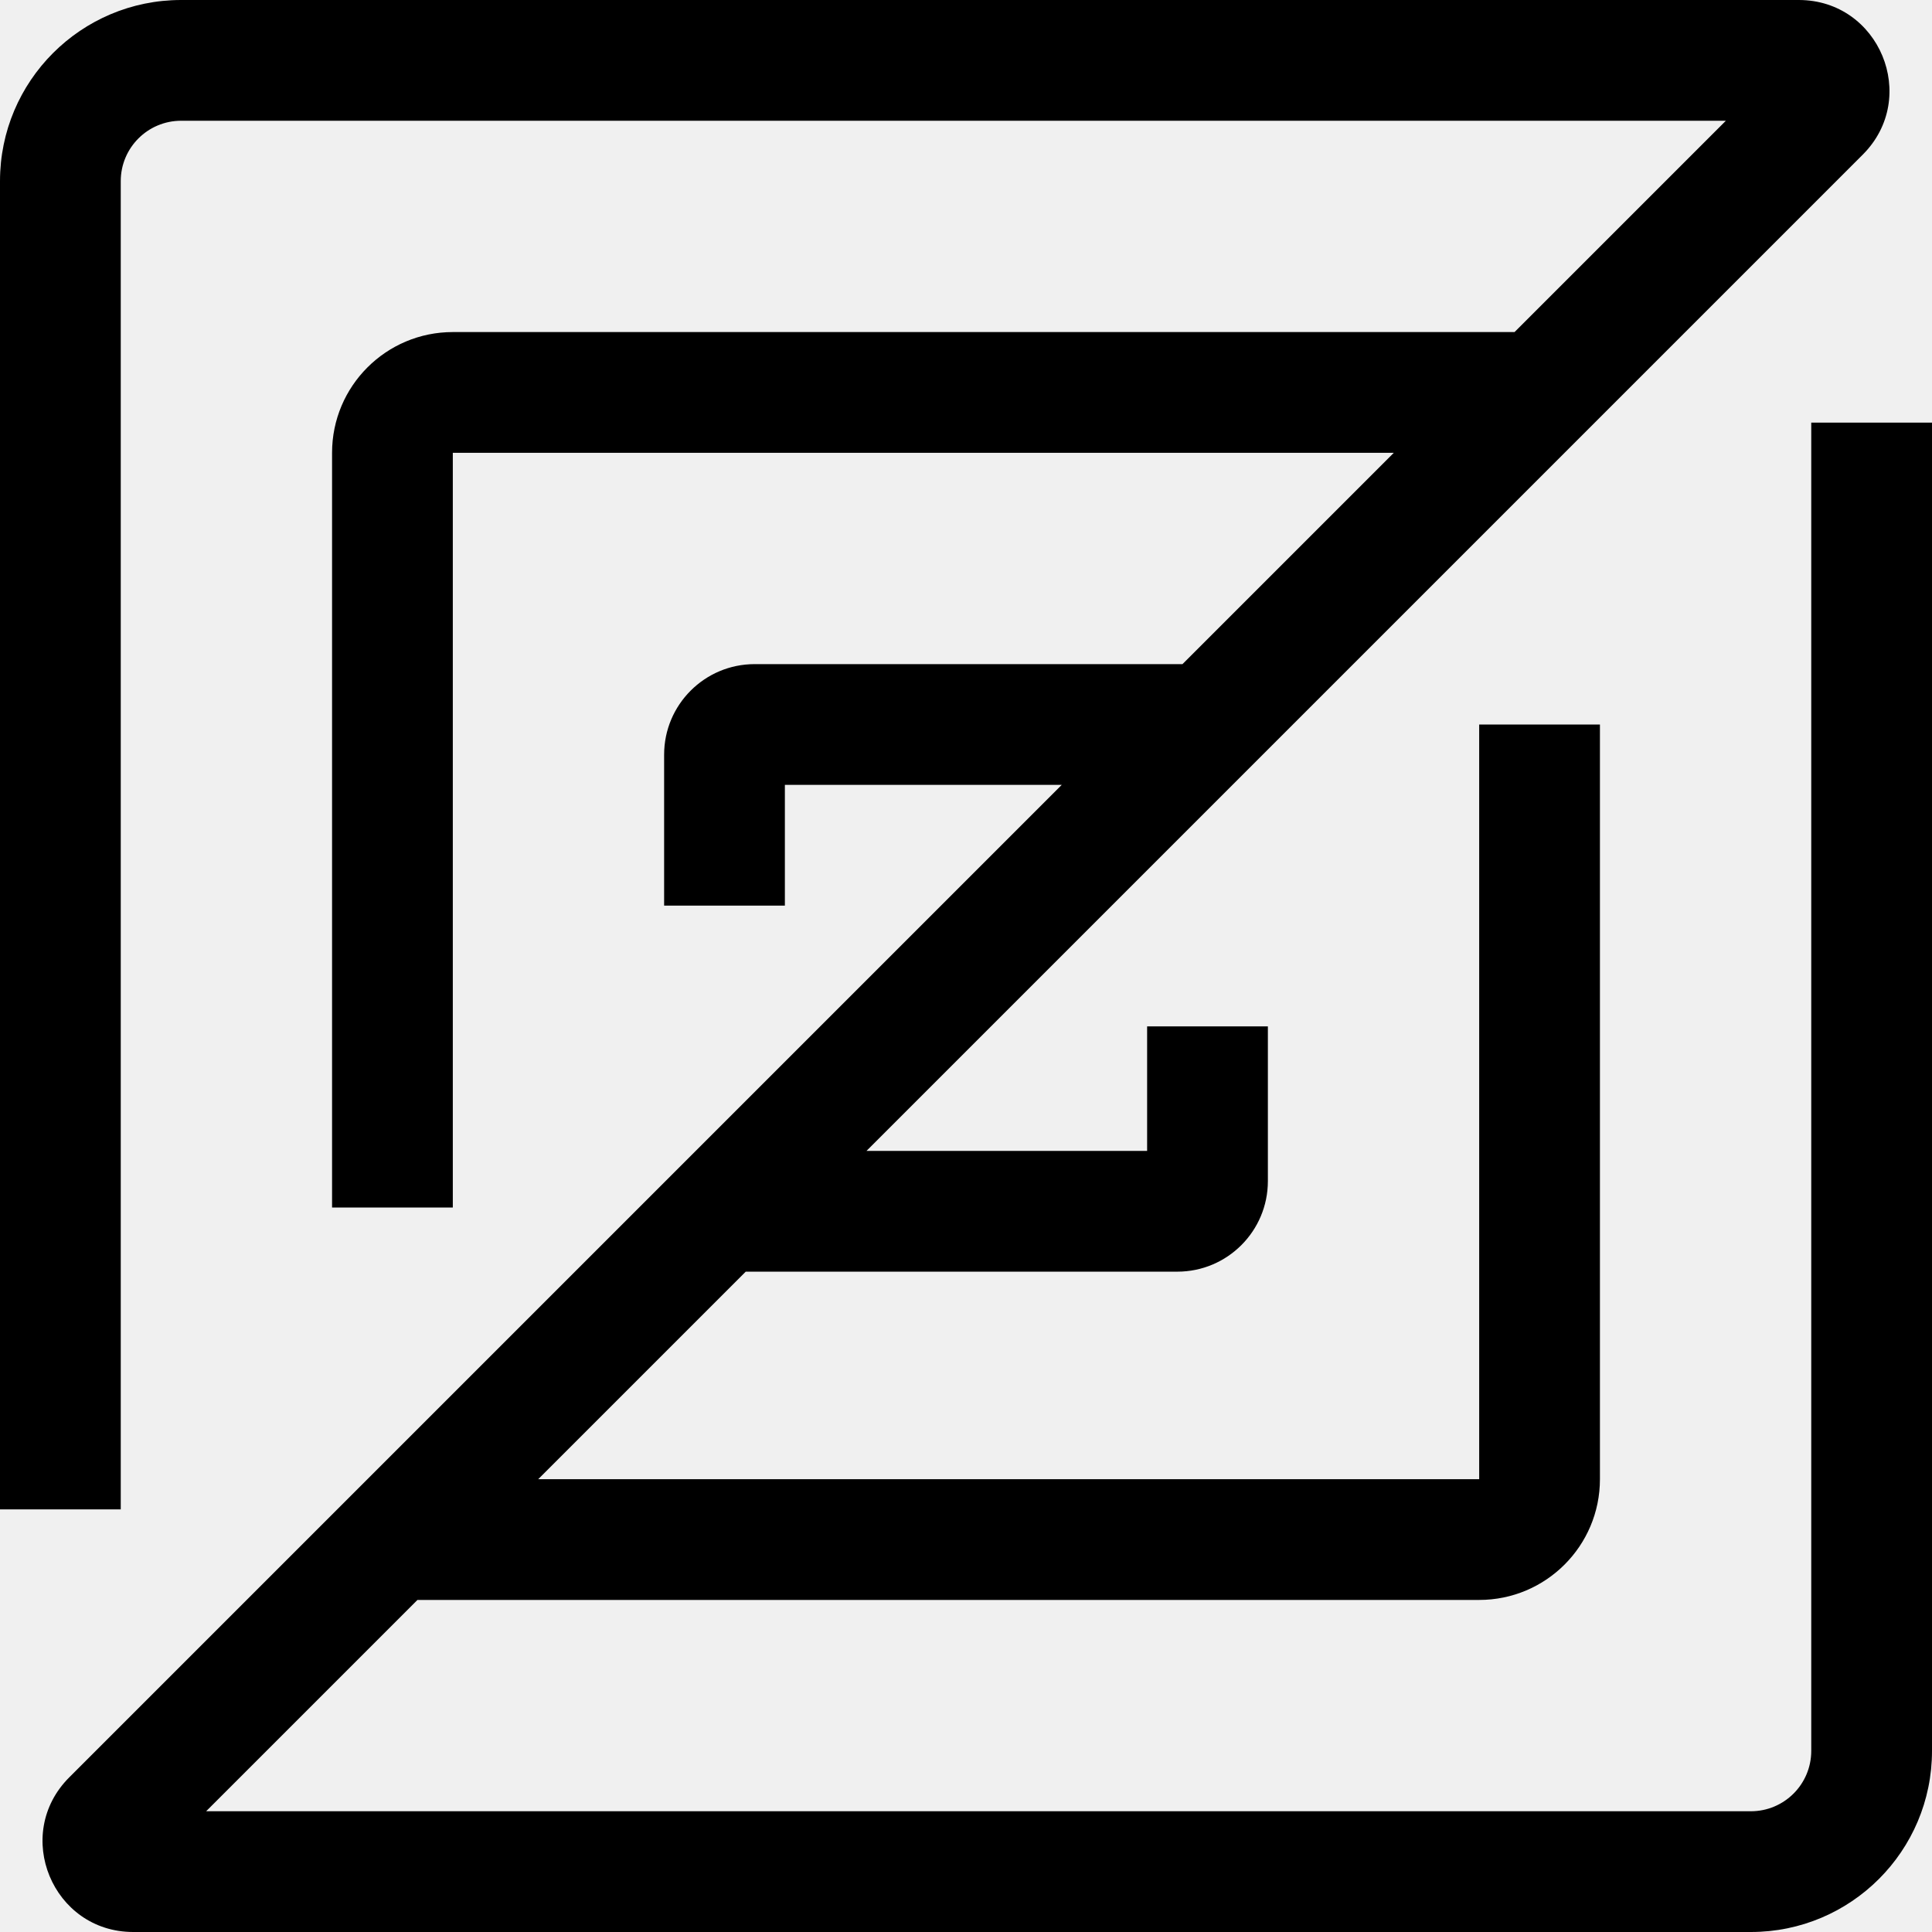
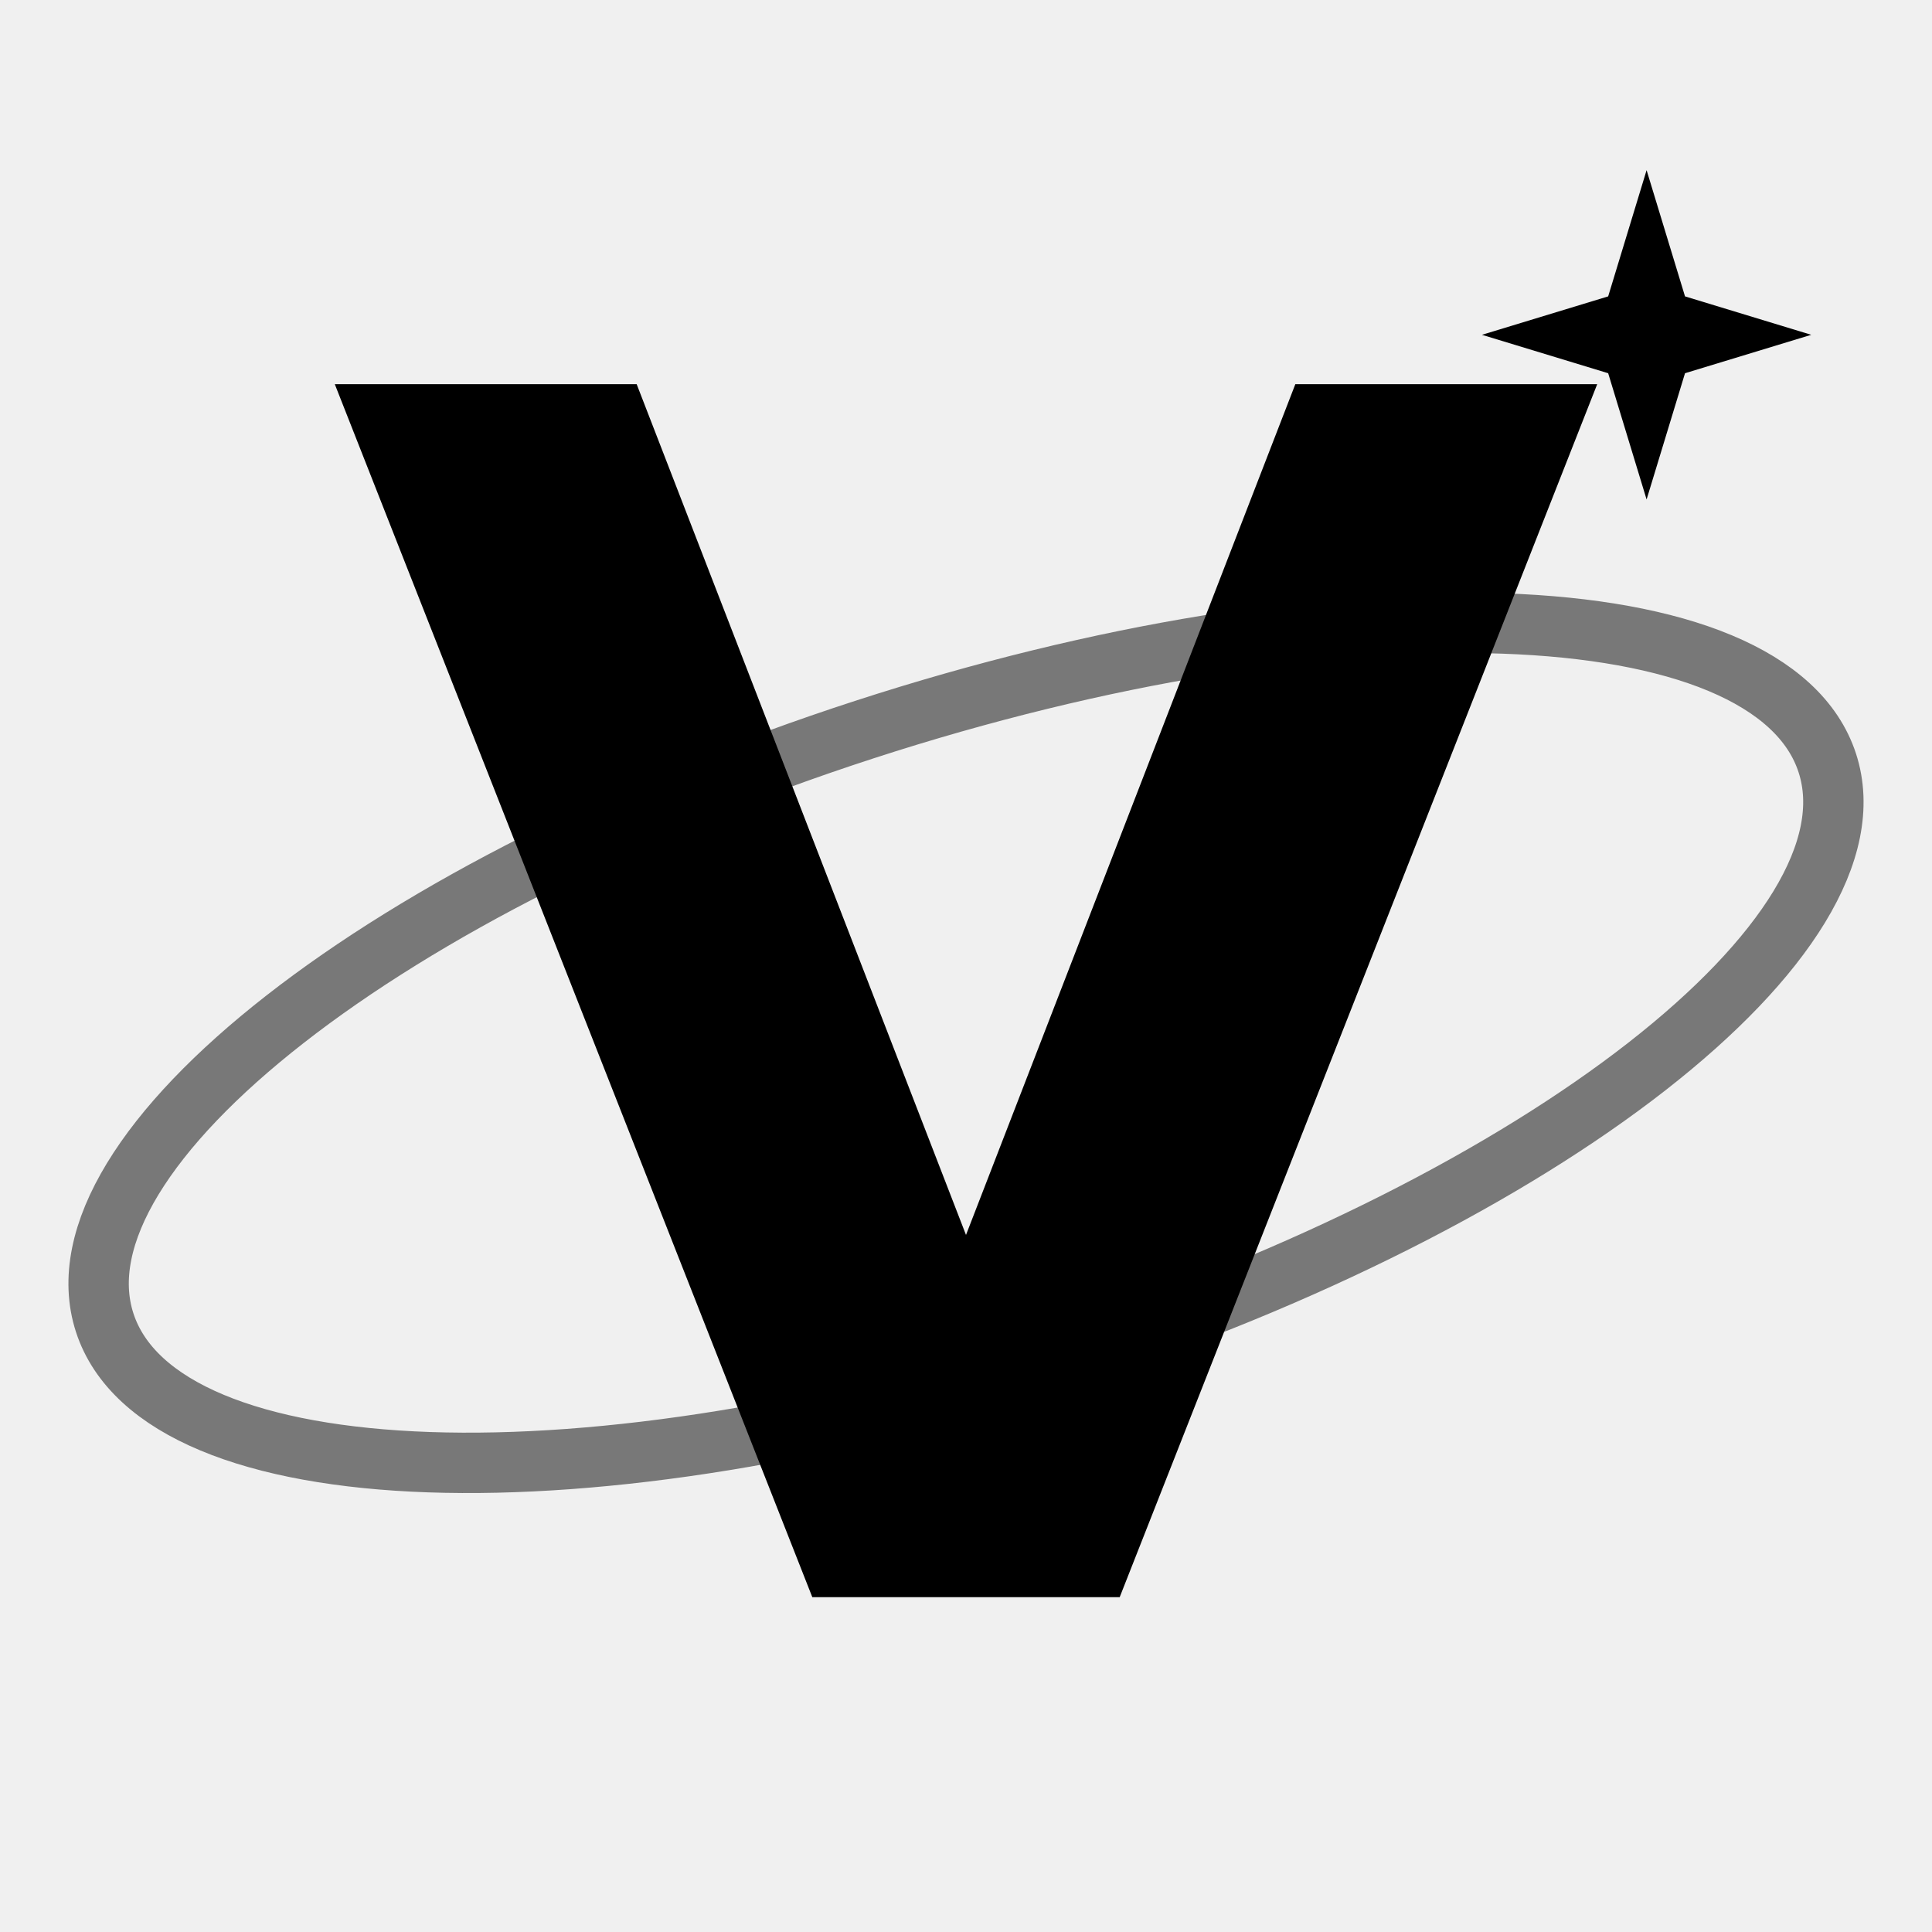
- <svg xmlns="http://www.w3.org/2000/svg" width="96" height="96" viewBox="0 0 96 96" fill="none">
-   <g clip-path="url(#clip0_1957_1318)">
-     <path fill-rule="evenodd" clip-rule="evenodd" d="M9 6C7.343 6 6 7.343 6 9V75H0V9C0 4.029 4.029 0 9 0H89.379C93.388 0 95.395 4.847 92.561 7.682L43.055 57.188H57V51H63V58.688C63 61.173 60.985 63.188 58.5 63.188H37.055L26.743 73.5H73.5V36H79.5V73.5C79.5 76.814 76.814 79.5 73.5 79.5H20.743L10.243 90H87C88.657 90 90 88.657 90 87V21H96V87C96 91.971 91.971 96 87 96H6.621C2.612 96 0.605 91.153 3.439 88.318L52.757 39H39V45H33V37.5C33 35.015 35.015 33 37.5 33H58.757L69.257 22.5H22.5V60H16.5V22.5C16.5 19.186 19.186 16.5 22.5 16.5H75.257L85.757 6H9Z" fill="black" />
-   </g>
-   <defs>
-     <clipPath id="clip0_1957_1318">
-       <rect width="96" height="96" fill="white" />
-     </clipPath>
-   </defs>
+ <svg xmlns="http://www.w3.org/2000/svg" width="96" height="96" viewBox="160 160 704 704" fill="none">
+   <ellipse cx="512" cy="540" rx="330" ry="120" stroke="black" stroke-width="22" stroke-opacity="0.5" transform="rotate(-18 512 540)" />
+   <path d="M282 300 H392 L512 610 L632 300 H742 L568 742 H456 Z" fill="black" />
+   <path d="M760 222 L774 268 L820 282 L774 296 L760 342 L746 296 L700 282 L746 268 Z" fill="black" />
</svg>
